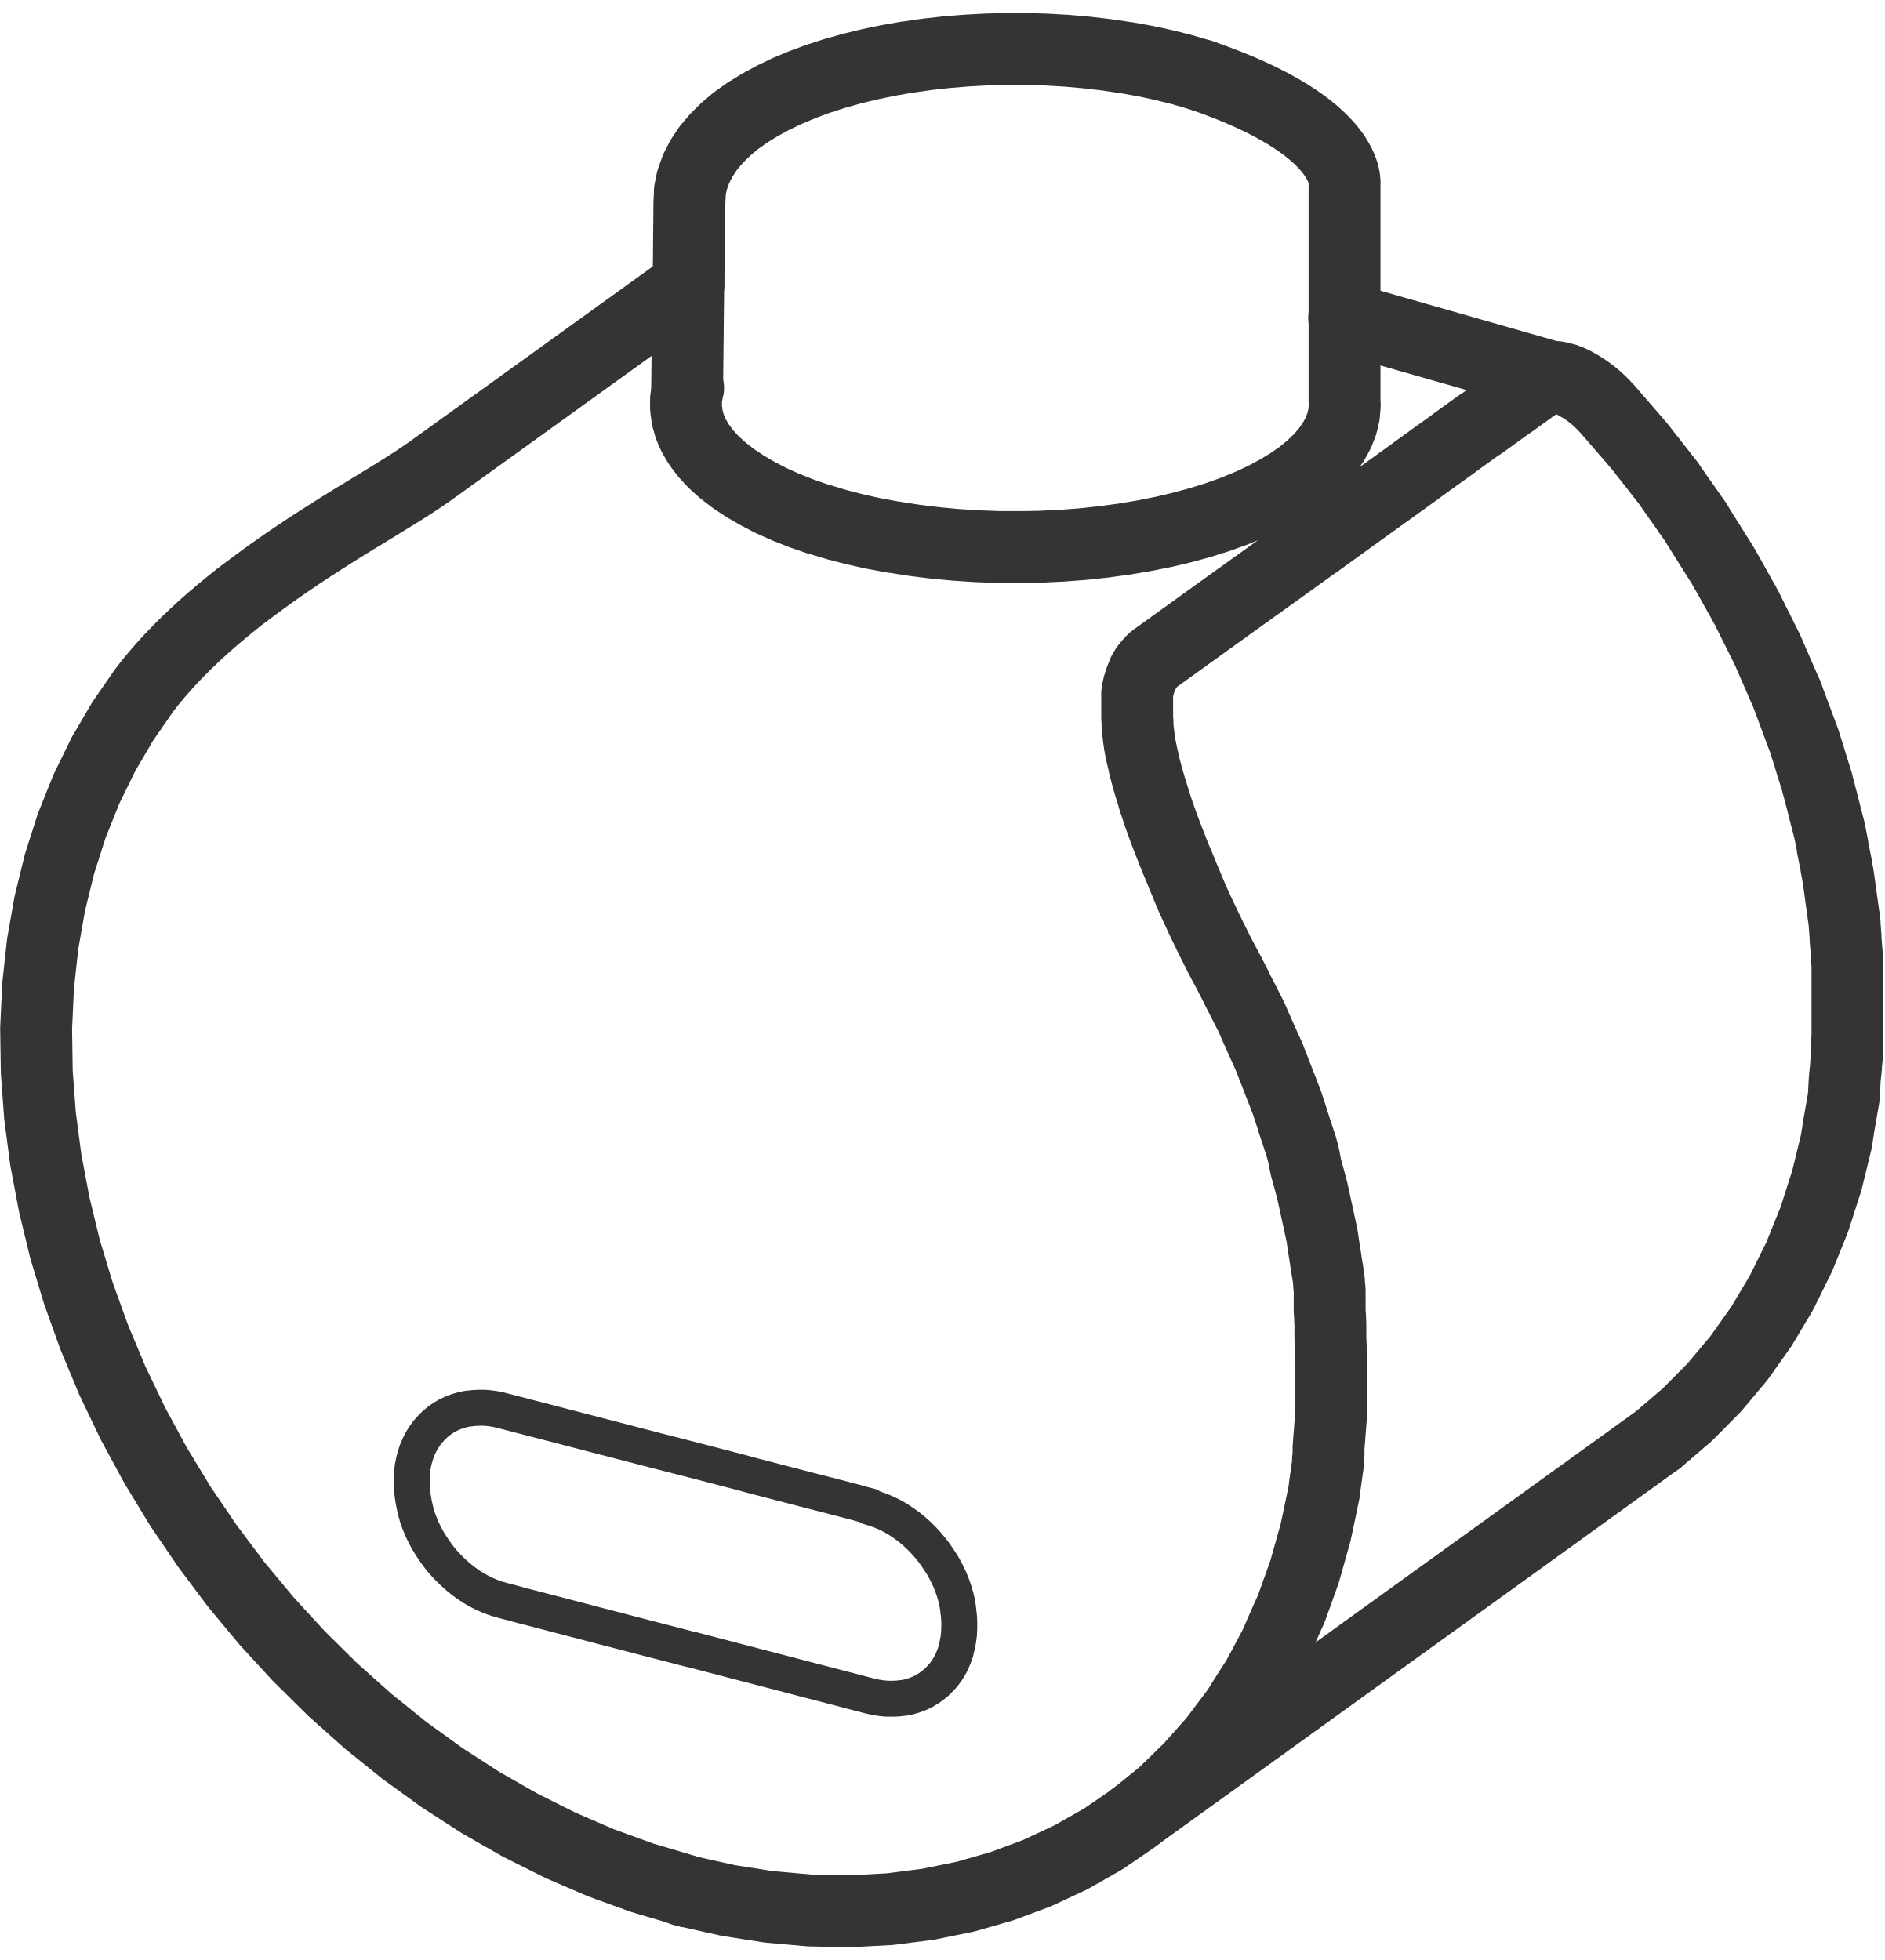
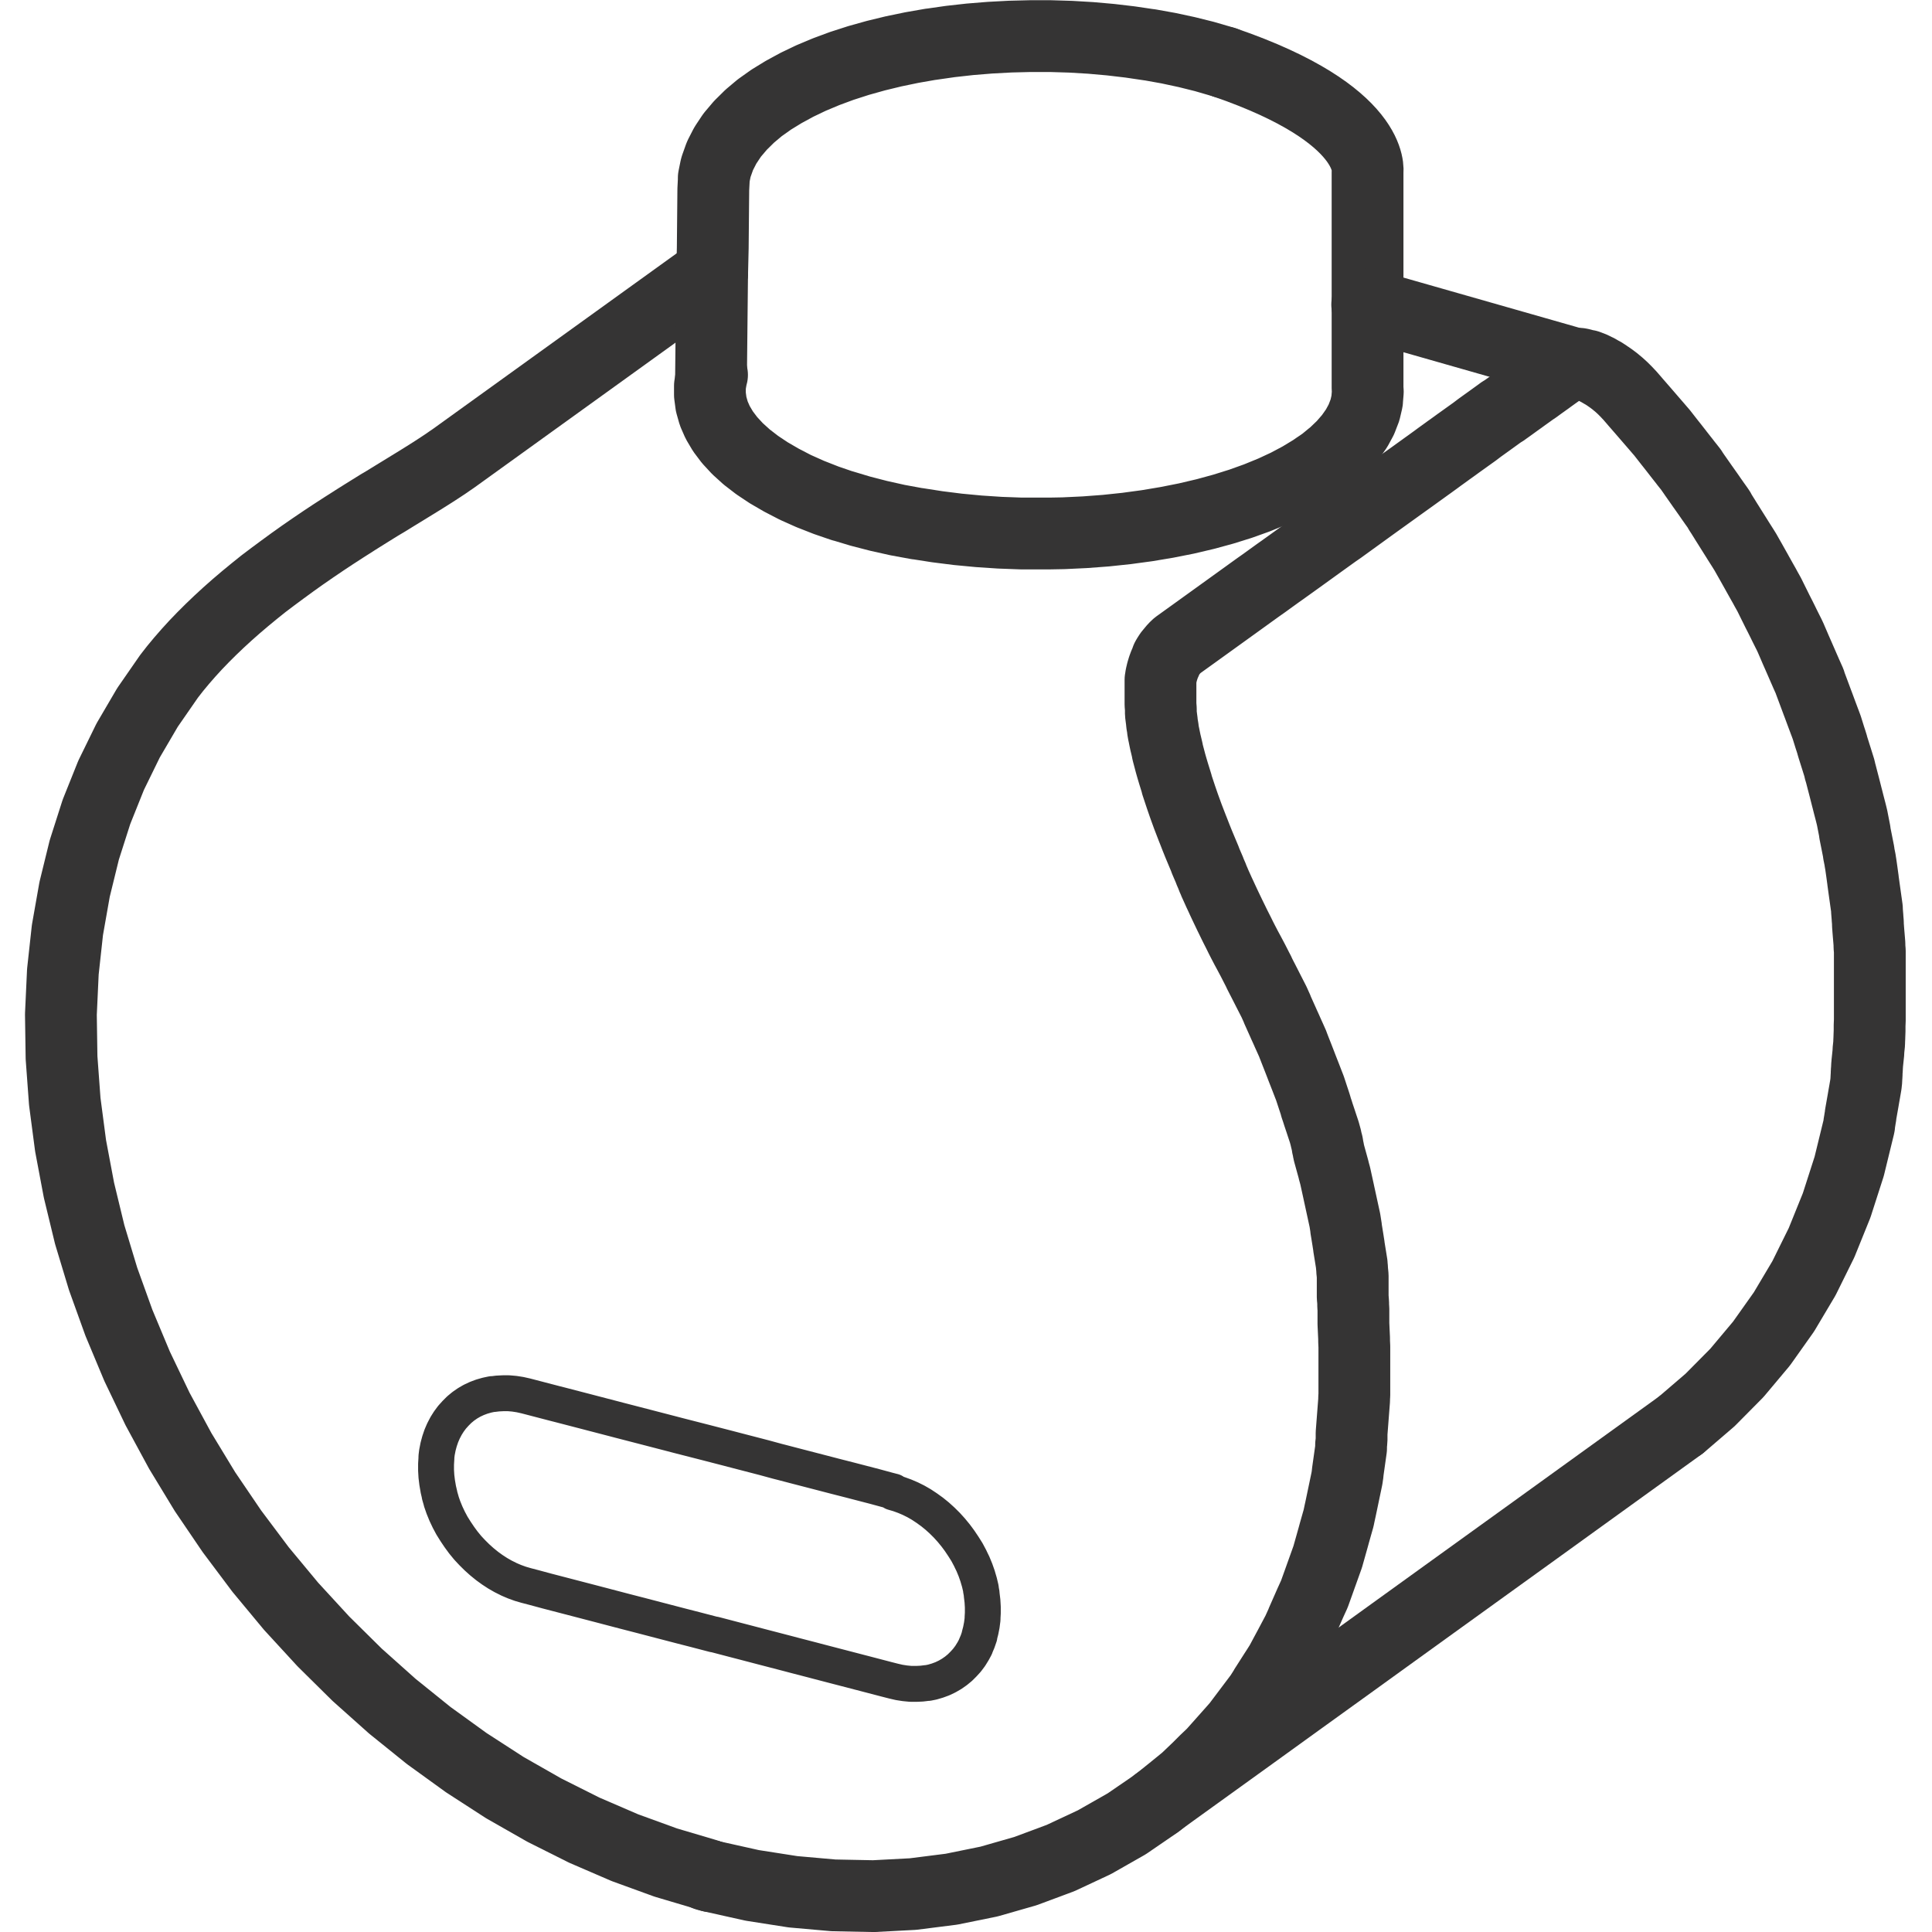
- <svg xmlns="http://www.w3.org/2000/svg" width="50" height="52" viewBox="0 0 52.443 53.826">
+ <svg xmlns="http://www.w3.org/2000/svg" width="52" height="52" viewBox="0 0 52.443 53.826">
  <defs>
    <style>.a,.b{fill:none;stroke:#353434;stroke-linecap:round;stroke-linejoin:round;}.a{stroke-width:2px;}</style>
  </defs>
  <g transform="translate(1 1)">
    <path class="a" d="M1263.459,4575.439l.016-.669.015-1.619v-.013l.013-.254,0-.034,0-.035.051-.252.008-.034.01-.033.089-.25.012-.032.014-.032.126-.246.017-.029.018-.029.161-.242.02-.026.2-.236.021-.024.232-.229.022-.022.264-.222.024-.019.3-.213.024-.016.326-.2.025-.014.355-.193.382-.183.023-.01.408-.171.432-.16.456-.147.019-.006.475-.133.494-.12.511-.106.526-.092h.012l.536-.077.546-.061.554-.045.56-.03.563-.014.564,0,.563.017.559.033.553.049.544.064.534.079.012,0,.523.094.508.109.49.122.471.137.019.005.078.026" transform="translate(-1245.309 -4568.861)" />
    <path class="a" d="M1277.445,4572.291h0l0,0h0c4.239,1.456,3.979,3.051,3.979,3.051v6.023l.007.1-.02.241v.016l-.034.146-.026.11-.034.088-.064.166-.007.015-.128.236-.173.246-.209.241-.245.235-.075.06,0,0-.2.165-.112.078-.1.067-.106.074-.345.209-.376.2-.316.147-.089.041-.35.143-.083.034-.458.164-.142.044-.059.019-.28.087-.461.126-.042.011-.523.123-.54.107-.555.093-.423.057-.145.02-.578.061-.586.044-.592.028-.38.007-.172,0h-.2l-.433,0-.237-.009-.355-.013-.588-.039-.581-.055-.572-.072-.546-.085-.014,0-.545-.1-.529-.118-.51-.132-.489-.147-.009,0-.359-.123-.084-.029-.014-.005-.318-.125-.069-.027-.054-.021-.414-.185-.386-.2-.162-.094-.193-.112-.233-.155-.076-.051-.015-.01-.291-.224-.256-.232-.221-.239h0l-.184-.244-.148-.25-.093-.212-.017-.041-.072-.255-.034-.257,0-.134,0-.12v0l.044-.257.015-.046" transform="translate(-1245.015 -4571.551)" />
    <path class="b" d="M1240.466,4746.958l.161.047.129.047.031.011.159.068.157.078.151.087,0,0,.151.1.08.058.067.048.074.06.069.056.126.114.011.01.132.131.125.138h0l.119.145.051.068.061.083.057.085.047.07.1.159v0l.088.165.03.064.049.1.07.17,0,0,.059.168.015.052.036.122.041.174,0,.021.023.127,0,.026.021.173.01.171v.169l-.007.119,0,.048-.015.114-.006.048-.031.159-.007.026-.028.107,0,.02-.04.116-.011.032-.06.141,0,.007-.012.023-.054.1-.012.019-.05.081-.017.028-.075.1-.012.017-.1.11-.1.1-.112.092-.119.083-.126.073-.132.063-.1.037-.014.005-.024.009-.143.042-.124.025-.023,0-.08.01-.067.008h0l-.125.006h-.187l-.065-.006-.093-.009-.16-.025-.1-.023-.056-.013-.2-.051-.057-.015-.551-.144-.143-.037-.53-.138-.043-.011-.626-.163-.078-.021-.544-.141-.151-.04-.63-.164-.024-.006-.546-.143-.266-.069-.6-.157-.018,0-.518-.135-.39-.1-.553-.144-.046-.012-.467-.122-.519-.134-.5-.131-.06-.016-.418-.109-.653-.17-.454-.118-.058-.015-.371-.1-.225-.059-.161-.047-.16-.058-.159-.068-.026-.014-.131-.065-.154-.088-.021-.014-.043-.028-.086-.056-.138-.1-.009-.007-.143-.116-.138-.124-.132-.131-.1-.107-.028-.031-.119-.145-.021-.029-.056-.076-.034-.047-.087-.129-.018-.027-.1-.16-.088-.165-.079-.167-.059-.145-.011-.026-.06-.173,0-.006-.048-.167,0-.013-.038-.162v-.007l-.029-.167-.021-.173-.01-.172v-.169l.01-.167,0-.041.015-.121.016-.08.015-.078.041-.153.05-.147.052-.121.009-.02.07-.134.016-.026.063-.1.088-.119.1-.111.1-.1.112-.093.119-.083.126-.073.132-.062.138-.052.143-.041.046-.01.1-.021.031,0,.12-.015.154-.008.157,0,.159.014.16.025.13.029.031.007.111.029.71.185.111.028.748.194.191.05.561.146.16.042.774.2.246.064.413.107.214.056.782.2.305.079.268.069.272.071.771.2.367.1.129.033.333.087.741.192.427.111h0l.392.1.693.18.368.1.128.033.024.006" transform="translate(-1217.276 -4706.379)" />
    <path class="a" d="M1197.489,4599.349l-.643.463-1.313.946-1.313.946-1.313.946-1.313.946-1.313.946-.1.068-.1.07-.11.073-.114.075-.119.077-.124.079-.127.08-.13.081-.134.083-.077.047-.059.036-.138.085-.122.075-.018.011-.141.086-.151.093-.135.083-.169.1-.119.074-.18.112-.111.069-.269.169-.022.015-.266.169-.025.016-.259.168-.031.02-.251.166-.037.025-.245.166-.04.027-.245.17-.037.025-.046.033-.232.165-.274.2-.27.2-.265.2-.259.208-.254.209-.248.211-.241.213-.234.215-.226.216-.218.217-.21.218-.2.219-.191.219-.181.218-.17.218-.6.866-.539.92-.475.971-.408,1.018-.339,1.06-.27,1.1-.2,1.133-.127,1.162-.055,1.187.018,1.207.09,1.222.162,1.232.233,1.237.3,1.239.373,1.234.441,1.224.506,1.21.57,1.19.632,1.167.691,1.138.747,1.1.8,1.067.851,1.025.9.979.94.929.98.875,1.015.818,1.046.756,1.073.694,1.1.627,1.115.559,1.128.487,1.138.414,1.143.339" transform="translate(-1179.339 -4592.771)" />
    <path class="a" d="M1262.711,4806.333" transform="translate(-1244.722 -4755.094)" />
    <path class="a" d="M1262.711,4806.333" transform="translate(-1244.722 -4755.094)" />
    <path class="a" d="M1263.3,4806.487" transform="translate(-1245.187 -4755.214)" />
    <path class="a" d="M1263.322,4653.131l1.143.255,1.138.178,1.128.1,1.115.022,1.1-.058,1.073-.136,1.046-.213,1.015-.291.98-.365.94-.44.9-.512.851-.583.31-.252.109-.088.381-.31.345-.33.2-.2.2-.19.323-.363.281-.316.088-.1.293-.389.338-.449h0l.14-.22,0-.006.015-.023.045-.07.016-.025.022-.034.021-.034.034-.053.106-.166.022-.034.039-.06.092-.145.015-.023.054-.1.076-.142.007-.013.036-.067.063-.117.032-.06.2-.377.019-.037.018-.034,0-.007.091-.2,0-.007.11-.25.078-.177.033-.075.013-.03.1-.219.012-.026.126-.351.039-.109.014-.04.012-.033.042-.117.054-.151.085-.238.086-.305.02-.071.034-.121.011-.039.016-.058.019-.07.073-.258.045-.158.007-.036.029-.137.015-.068.016-.075.143-.683.024-.116.008-.059.01-.066,0-.025.031-.219v0l.014-.1.043-.305.007-.049v-.015h0l0-.018v-.02l0-.023,0-.015,0-.018.007-.048,0-.023.007-.054,0-.026,0-.012,0-.025v0h0v-.064l0-.023v-.014l0-.027.071-.923,0-.065.006-.075,0-.212,0-.3,0-.128,0-.215h0v-.007h0v0h0v-.015h0v-.316l0-.1,0-.048v-.005h0l-.007-.153v-.005l0-.075-.007-.146-.012-.264,0-.047,0-.046v-.025l0-.048v-.014l0-.046v-.014l0-.047,0-.05h0l0-.036v-.035h0v-.008l-.007-.073,0-.015,0-.018,0-.02,0-.028v-.023l-.006-.053,0-.02v0l-.007-.07v0l0-.024v-.008l0-.026v-.007l0-.024v-.053l0-.037v-.014l0-.018,0-.018h0v-.028l0-.039,0-.015,0-.046v-.021l0-.029v-.019l0-.04h0l0-.025,0-.045,0-.037v-.006l0-.017h0l-.005-.053-.011-.106,0-.038-.006-.058-.005-.053,0-.019-.009-.055-.025-.156-.009-.056-.012-.074-.025-.154,0-.015-.016-.1-.009-.059-.02-.123-.009-.058-.012-.072-.011-.066,0-.021-.007-.044h0l-.026-.165-.134-.616-.031-.142-.012-.057-.093-.424-.024-.088-.02-.073,0-.007-.019-.069-.115-.417,0-.012-.011-.04,0-.018-.008-.03v-.007l-.01-.038v-.005l-.007-.023,0-.019,0-.008,0-.005-.006-.022v-.005l0-.006-.008-.029-.008-.031,0,0-.009-.031,0-.006-.014-.053,0-.007,0-.006-.016-.057v0l-.014-.051-.016-.058h0l-.021-.063-.011-.033-.027-.081-.041-.125-.059-.176-.005-.015-.008-.025-.005-.017h0l-.017-.053-.024-.071-.008-.023-.01-.03,0-.012-.032-.1-.007-.021-.011-.034-.019-.056-.031-.095-.057-.173-.009-.026-.048-.123-.025-.065-.032-.083-.005-.013-.012-.031-.068-.173-.039-.1-.009-.024-.02-.052-.029-.075-.049-.126-.047-.119-.042-.107h0l-.016-.042-.033-.083,0-.006-.066-.148-.078-.173-.021-.048-.039-.087-.046-.1h0l-.01-.024-.012-.027-.027-.06-.053-.118,0,0-.024-.054-.045-.1-.018-.041,0-.007v0h0l-.005-.012-.006-.012-.016-.035-.048-.107-.013-.028-.145-.284-.02-.039-.037-.073-.026-.051-.02-.04-.017-.032-.019-.038-.006-.012-.011-.021-.007-.014-.033-.063h0l-.044-.087-.031-.061,0-.007h0l-.029-.056-.012-.023-.018-.035,0,0-.077-.151-.019-.037-.026-.05-.061-.115-.047-.088-.054-.1-.007-.012-.016-.031-.03-.058h0l-.041-.078-.026-.051-.04-.078-.049-.1-.011-.022-.033-.066-.021-.041-.042-.083-.041-.083-.006-.013-.064-.131-.024-.049,0,0-.015-.03-.036-.076-.017-.035h0l-.053-.111,0,0-.028-.059-.012-.025-.065-.139-.023-.051-.049-.105-.008-.017-.009-.018-.028-.063-.074-.164-.028-.061,0-.006-.057-.128,0-.011h0l-.049-.112-.026-.06,0-.008-.026-.061-.057-.132-.035-.082-.008-.019,0-.009-.036-.086-.063-.15-.03-.072h0l-.042-.1-.037-.091h0l-.006-.015-.026-.065-.013-.032-.048-.123-.026-.067-.031-.077-.009-.023h0l-.005-.014-.039-.1-.009-.024-.032-.083-.019-.049-.017-.045-.083-.228-.021-.059h0l-.005-.014-.011-.031-.006-.018-.069-.2-.005-.017-.012-.035-.042-.127-.026-.078-.019-.059-.006-.016,0-.016-.009-.027-.006-.02-.076-.245-.02-.067-.021-.071h0l-.022-.076-.021-.074-.005-.02-.017-.064-.053-.2-.011-.047,0-.012-.009-.04-.015-.063-.019-.08-.01-.039-.023-.11-.02-.1-.014-.066-.016-.093h0l0-.021-.005-.031-.009-.054-.006-.033-.006-.038,0-.023-.031-.241h0l0-.046,0-.066v-.018l-.01-.128v-.1l0-.148,0-.047,0-.043V4620l0-.034,0-.026,0-.028v-.016l0-.035,0-.025,0-.016v-.024l.005-.027.007-.038v-.012l.007-.037.026-.111.01-.032.022-.074.021-.057.017-.046.028-.061.017-.038,0-.01.014-.025,0-.006h0l0-.009h0l.023-.042.031-.048v0l.005-.008.02-.032.026-.031.01-.013.1-.12.078-.074.495-.356,1.313-.946.111-.08.13-.094.043-.031.157-.113.142-.1,0,0,.037-.026.07-.051.123-.089,0,0,.1-.072.087-.063.142-.1.059-.043.052-.037.031-.022.018-.013.213-.153.153-.11.532-.384.387-.278.145-.1.113-.082.8-.579.9-.647.157-.112.026-.019.028-.02.162-.117.128-.092.041-.03.031-.022.012-.009.084-.06.185-.134.1-.074.093-.067.039-.028.084-.061.049-.036.032-.022.065-.047.046-.033h0l.066-.048.045-.033.14-.1h0l.056-.04.026-.019.14-.1.091-.065.132-.1.016-.012.15-.108.12-.086.3-.217.026-.02.029-.02.006,0,.024-.017.006,0,0,0,.02-.014.023-.018h0l0,0,.032-.022.066-.047.028-.02.127-.092.047-.034.022-.016.087-.062.065-.047.041-.03.053-.038.017-.012.048-.035.015-.01.04-.029.043-.031.052-.037.029-.021.009-.006.005,0,.057-.041.017-.013.106-.077.048-.034.021-.015.04-.029.02-.014h0l.025-.018.031-.022.016-.012h0l.048-.035.012-.009.057-.041.014-.01.015-.011.039-.028.016-.011.039-.028.011-.007.019-.014.045-.032.04-.029.018-.013,0,0,.035-.025.023-.016.009-.006.022-.016.024-.017.026-.019.012-.008.012-.01.016-.005.02-.007h.006l.023-.008.018-.006h0l.022-.007h.009l.019,0h0l.026,0h.084l.023,0h.006l.03,0,.009,0,.019,0h0l.03.006.031.007.061.017.044.014h.005l.013,0,.018.007.012,0,.01,0,.021.007.061.025.022.01.01,0,.029.013.039.019.017.008h0l.061.031.013.007.005,0,.028.016.013.008.031.018,0,0h0l.071.042,0,0,.007,0,.06.039h0l.036.023.018.012.01.006.009.007.062.043h0l.033.023.1.075h0l.015.012.02.017.027.023.008.006.016.013.038.032.063.057.042.039.1.1.032.034.006.007.059.062.123.142.015.018.009.01.026.031.045.051.027.031.065.075.029.033.248.287.038.044.111.128.035.041.02.023.027.032.074.085.055.07.006.008.036.046.111.142.058.073,0,0,.035.044.025.032.018.023.014.018.011.015,0,0,.007.008.011.014.014.018,0,0,.038.048.005.007.009.012.028.036.009.011,0,0,.034.044.012.015.029.037.007.009.05.063.018.023.013.018.02.026.021.026.03.038,0,0,.024.029.032.042.026.032.025.033,0,.008.026.036.028.04.027.04.027.038.029.041.026.038.013.018.016.023.026.037.028.04.028.04.029.042.027.037.016.023.012.017.027.038.009.013.046.065.026.037.028.04.01.014.014.021.028.041.022.031.03.042.019.028.031.044.017.023.032.045.014.02.032.045.011.017.017.024,0,.007,0,.006.006.01.008.013.022.034.01.015.006.008.031.05,0,0,.031.05h0l.012.018.025.041.012.02.011.018.009.014.082.13.028.045,0,0,.078.124.059.094h0l.072.114.006.011.037.058.013.021.053.083.059.093.014.023.019.031.018.028.108.191h0l.026.045.149.266.011.019.035.063.017.031.082.146.016.029.048.085.036.063.054.1.069.123.016.029.08.162.043.087.042.084.037.075.025.051.051.1.012.023.008.016.05.1.041.083.03.062.084.168.046.091.006.012.047.1.011.027.006.014.026.06.037.086.043.1.007.017.016.036.028.064.035.079.027.062.092.211.017.039.008.019.051.116.007.015.007.018.1.224.015.034,0,.006,0,.009.011.028.13.348.077.207.016.041.037.1.028.076.034.091.006.017.021.055.044.118.017.044.037.1.01.027.055.176h0l.031.1h0l.033.1.034.109,0,.008.021.069.041.13.037.118.006.018.055.176.041.131.009.03,0,.011,0,.014.021.067.016.06v0l.036.14.045.172.048.188.038.15.006.021.014.056.023.091.052.2.022.087.024.1.016.083.03.153.028.143,0,.017,0,.009.035.176.015.074.005.026h0l.033.167.021.106,0,.024.037.185.005.025,0,.017.012.063.011.075.011.077.013.092.009.066.015.11.007.047v0l0,.011.02.145.016.116.016.115.02.142.006.044.006.041.025.178,0,.045.016.2,0,.014.011.13,0,.063.008.1v.006l.011.137.015.178.009.113,0,.039,0,.034.01.119,0,.053,0,.029v.017l0,.153,0,.1v.059l0,.055,0,.144v.046l0,.1v.01l0,.07v.1l0,.046,0,.083v.055l0,.059v.08l0,.068h0l0,.049,0,.112,0,.061h0v.02l0,.026v.015l0,.047h0l0,.076,0,.071v.009h0v.021h0v0h0l0,.045,0,.046-.006.151v.016l0,.079v.021l0,.031v0l-.006.161v.014l-.006.134,0,.041-.021.2,0,.032h0l0,.016-.012.114-.021.2h0l0,.015-.007.07,0,.034,0,.026-.009.085,0,.012h0l0,.019,0,.027,0,.026,0,.007h0l-.008.073h0l0,.013v0l0,.009,0,.015h0l0,.018v.007h0l-.013.123-.013.077-.023.134-.019.107-.026.152-.022.125-.021.119-.024.136,0,.023-.011.064-.008.043,0,.009-.011.063-.008.044,0,.014,0,.021-.005.03-.275,1.126-.349,1.085-.421,1.041-.49.991-.558.938-.624.88-.687.819-.747.754-.8.687" transform="translate(-1245.201 -4601.859)" />
    <path class="a" d="M1335.451,4748.306l-1.448,1.044-1.313.947-1.312.947-1.313.946-1.312.946-1.313.947-1.312.947-1.313.946-1.312.947-1.313.946-1.313.946" transform="translate(-1290.338 -4709.587)" />
    <path class="a" d="M1262.711,4806.333l.128.033" transform="translate(-1244.722 -4755.094)" />
    <path class="a" d="M1263.46,4599.349" transform="translate(-1245.309 -4592.771)" />
    <path class="a" d="M1371.667,4612.447" transform="translate(-1330.169 -4603.042)" />
    <line class="a" y1="3.062" x2="0.032" transform="translate(18.118 6.433)" />
    <line class="a" x1="5.606" y1="1.6" transform="translate(36.399 7.485)" />
  </g>
</svg>
